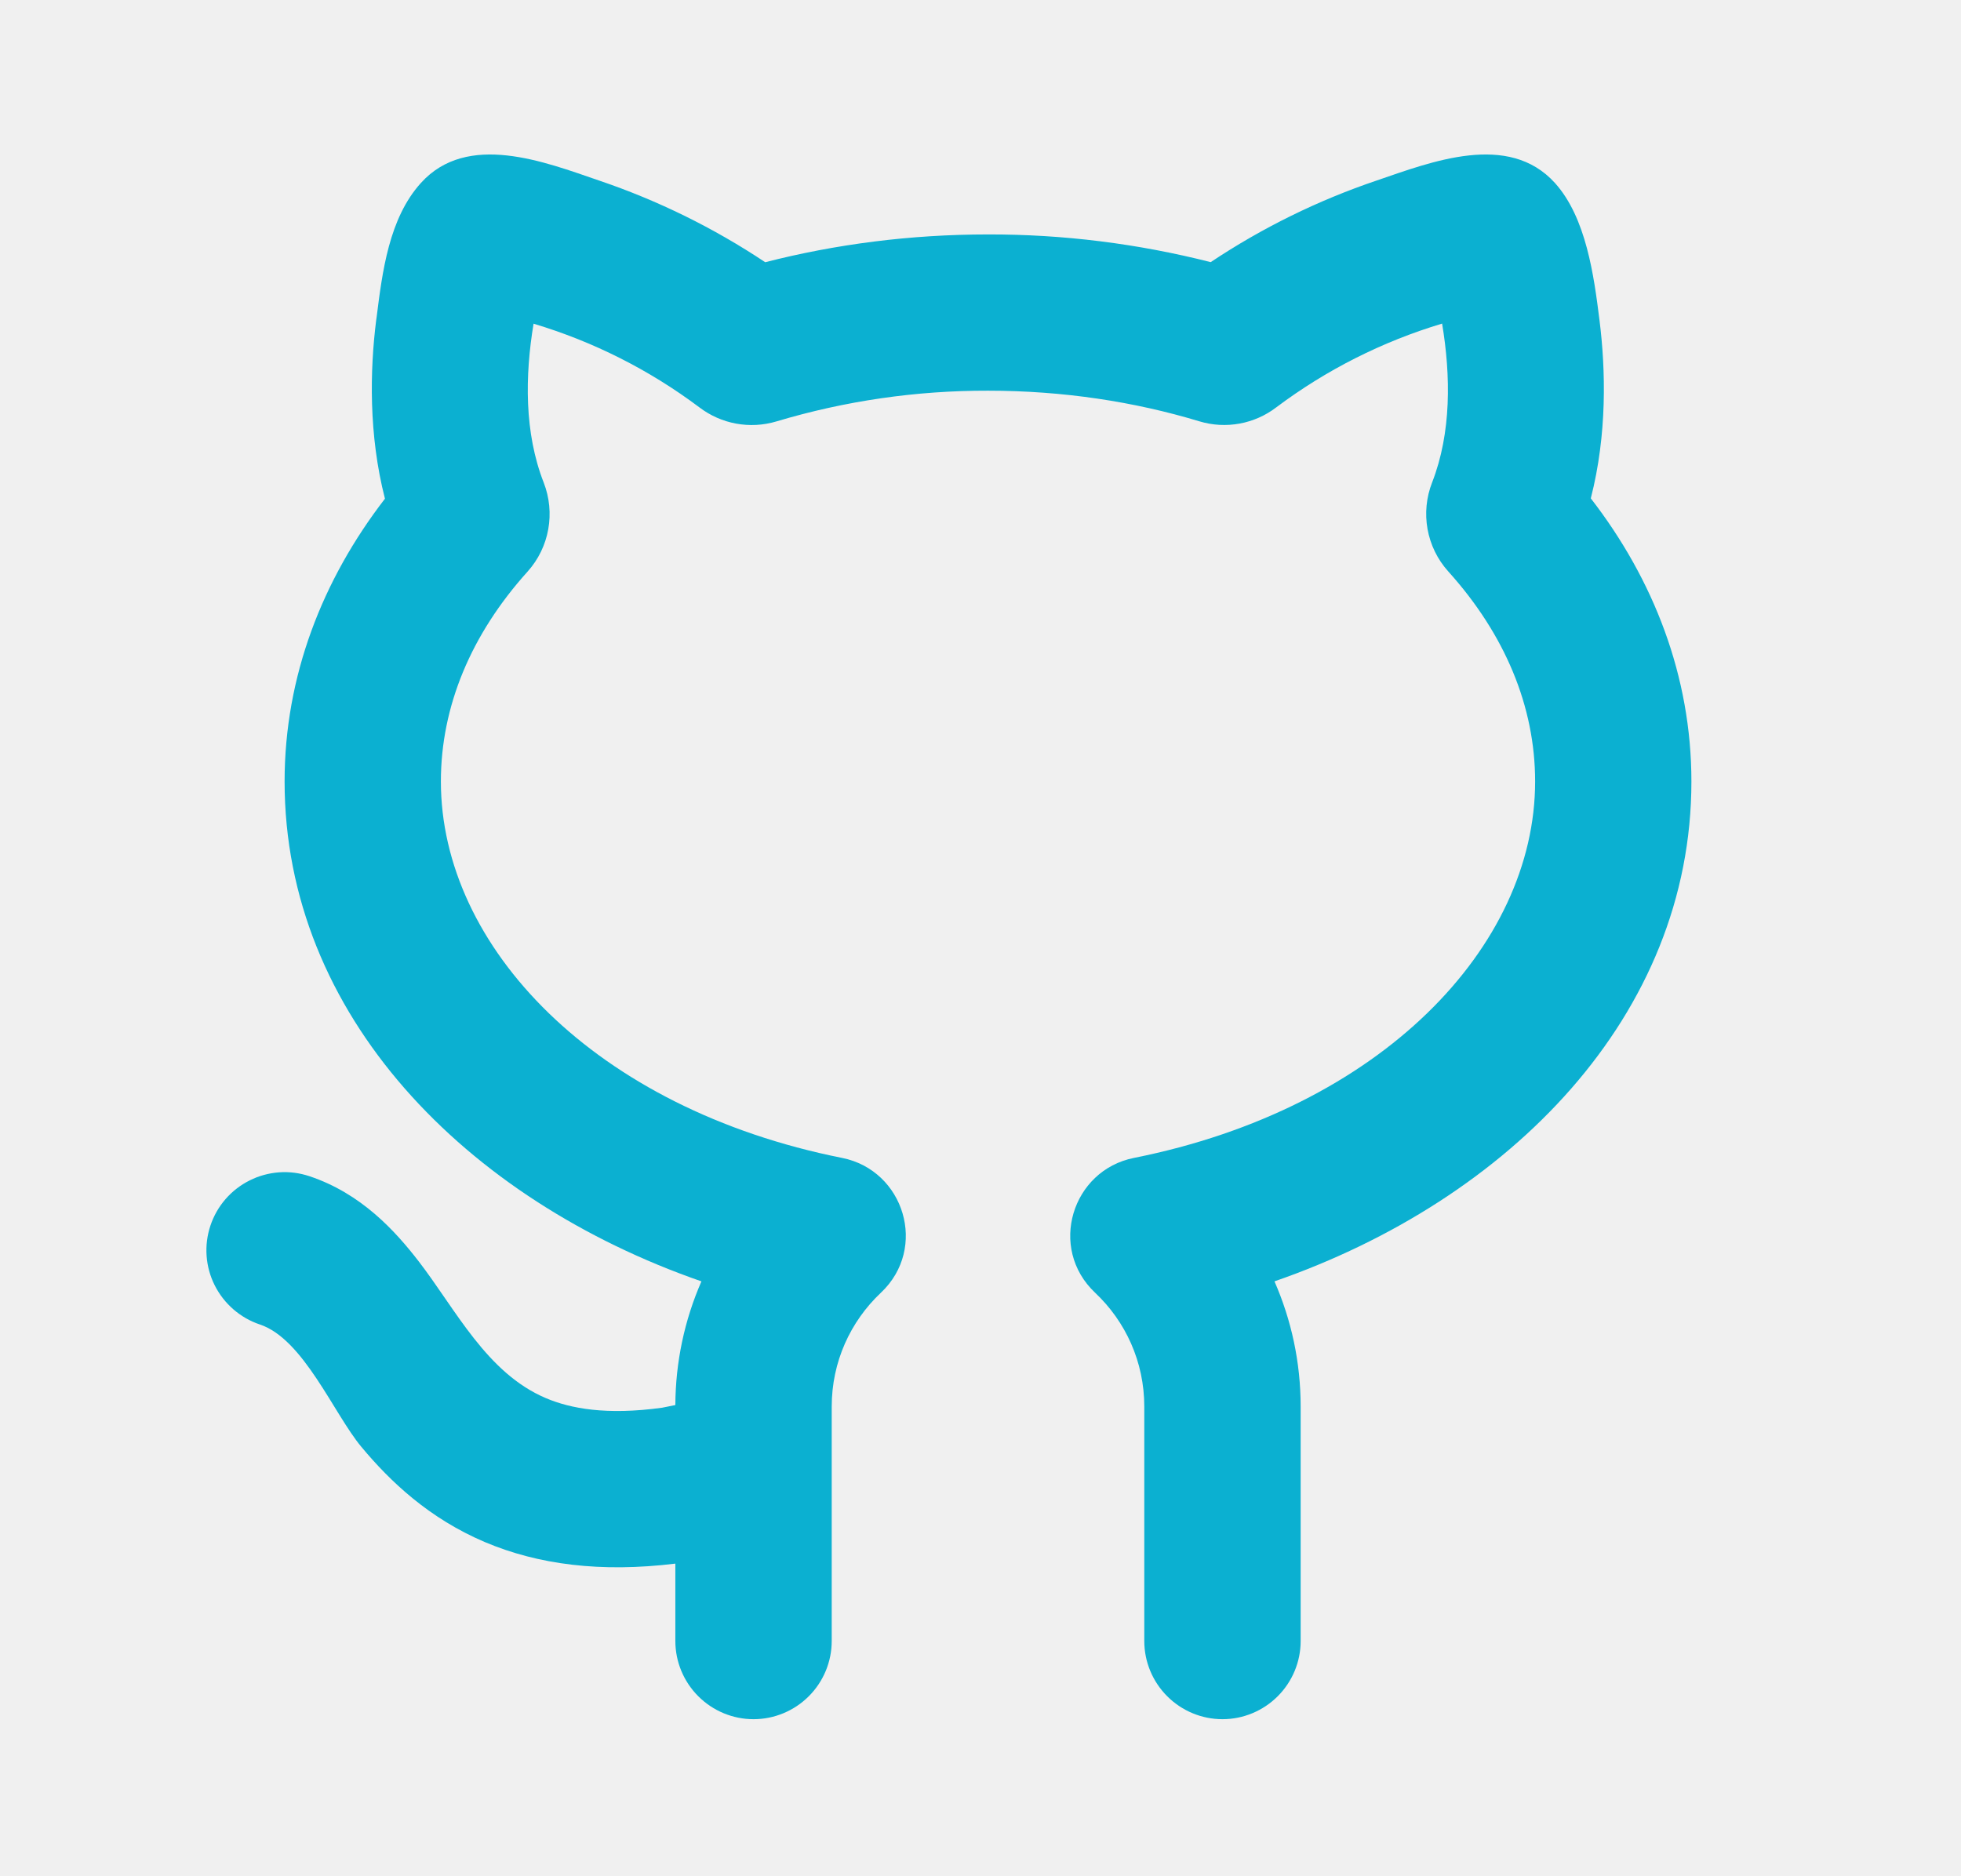
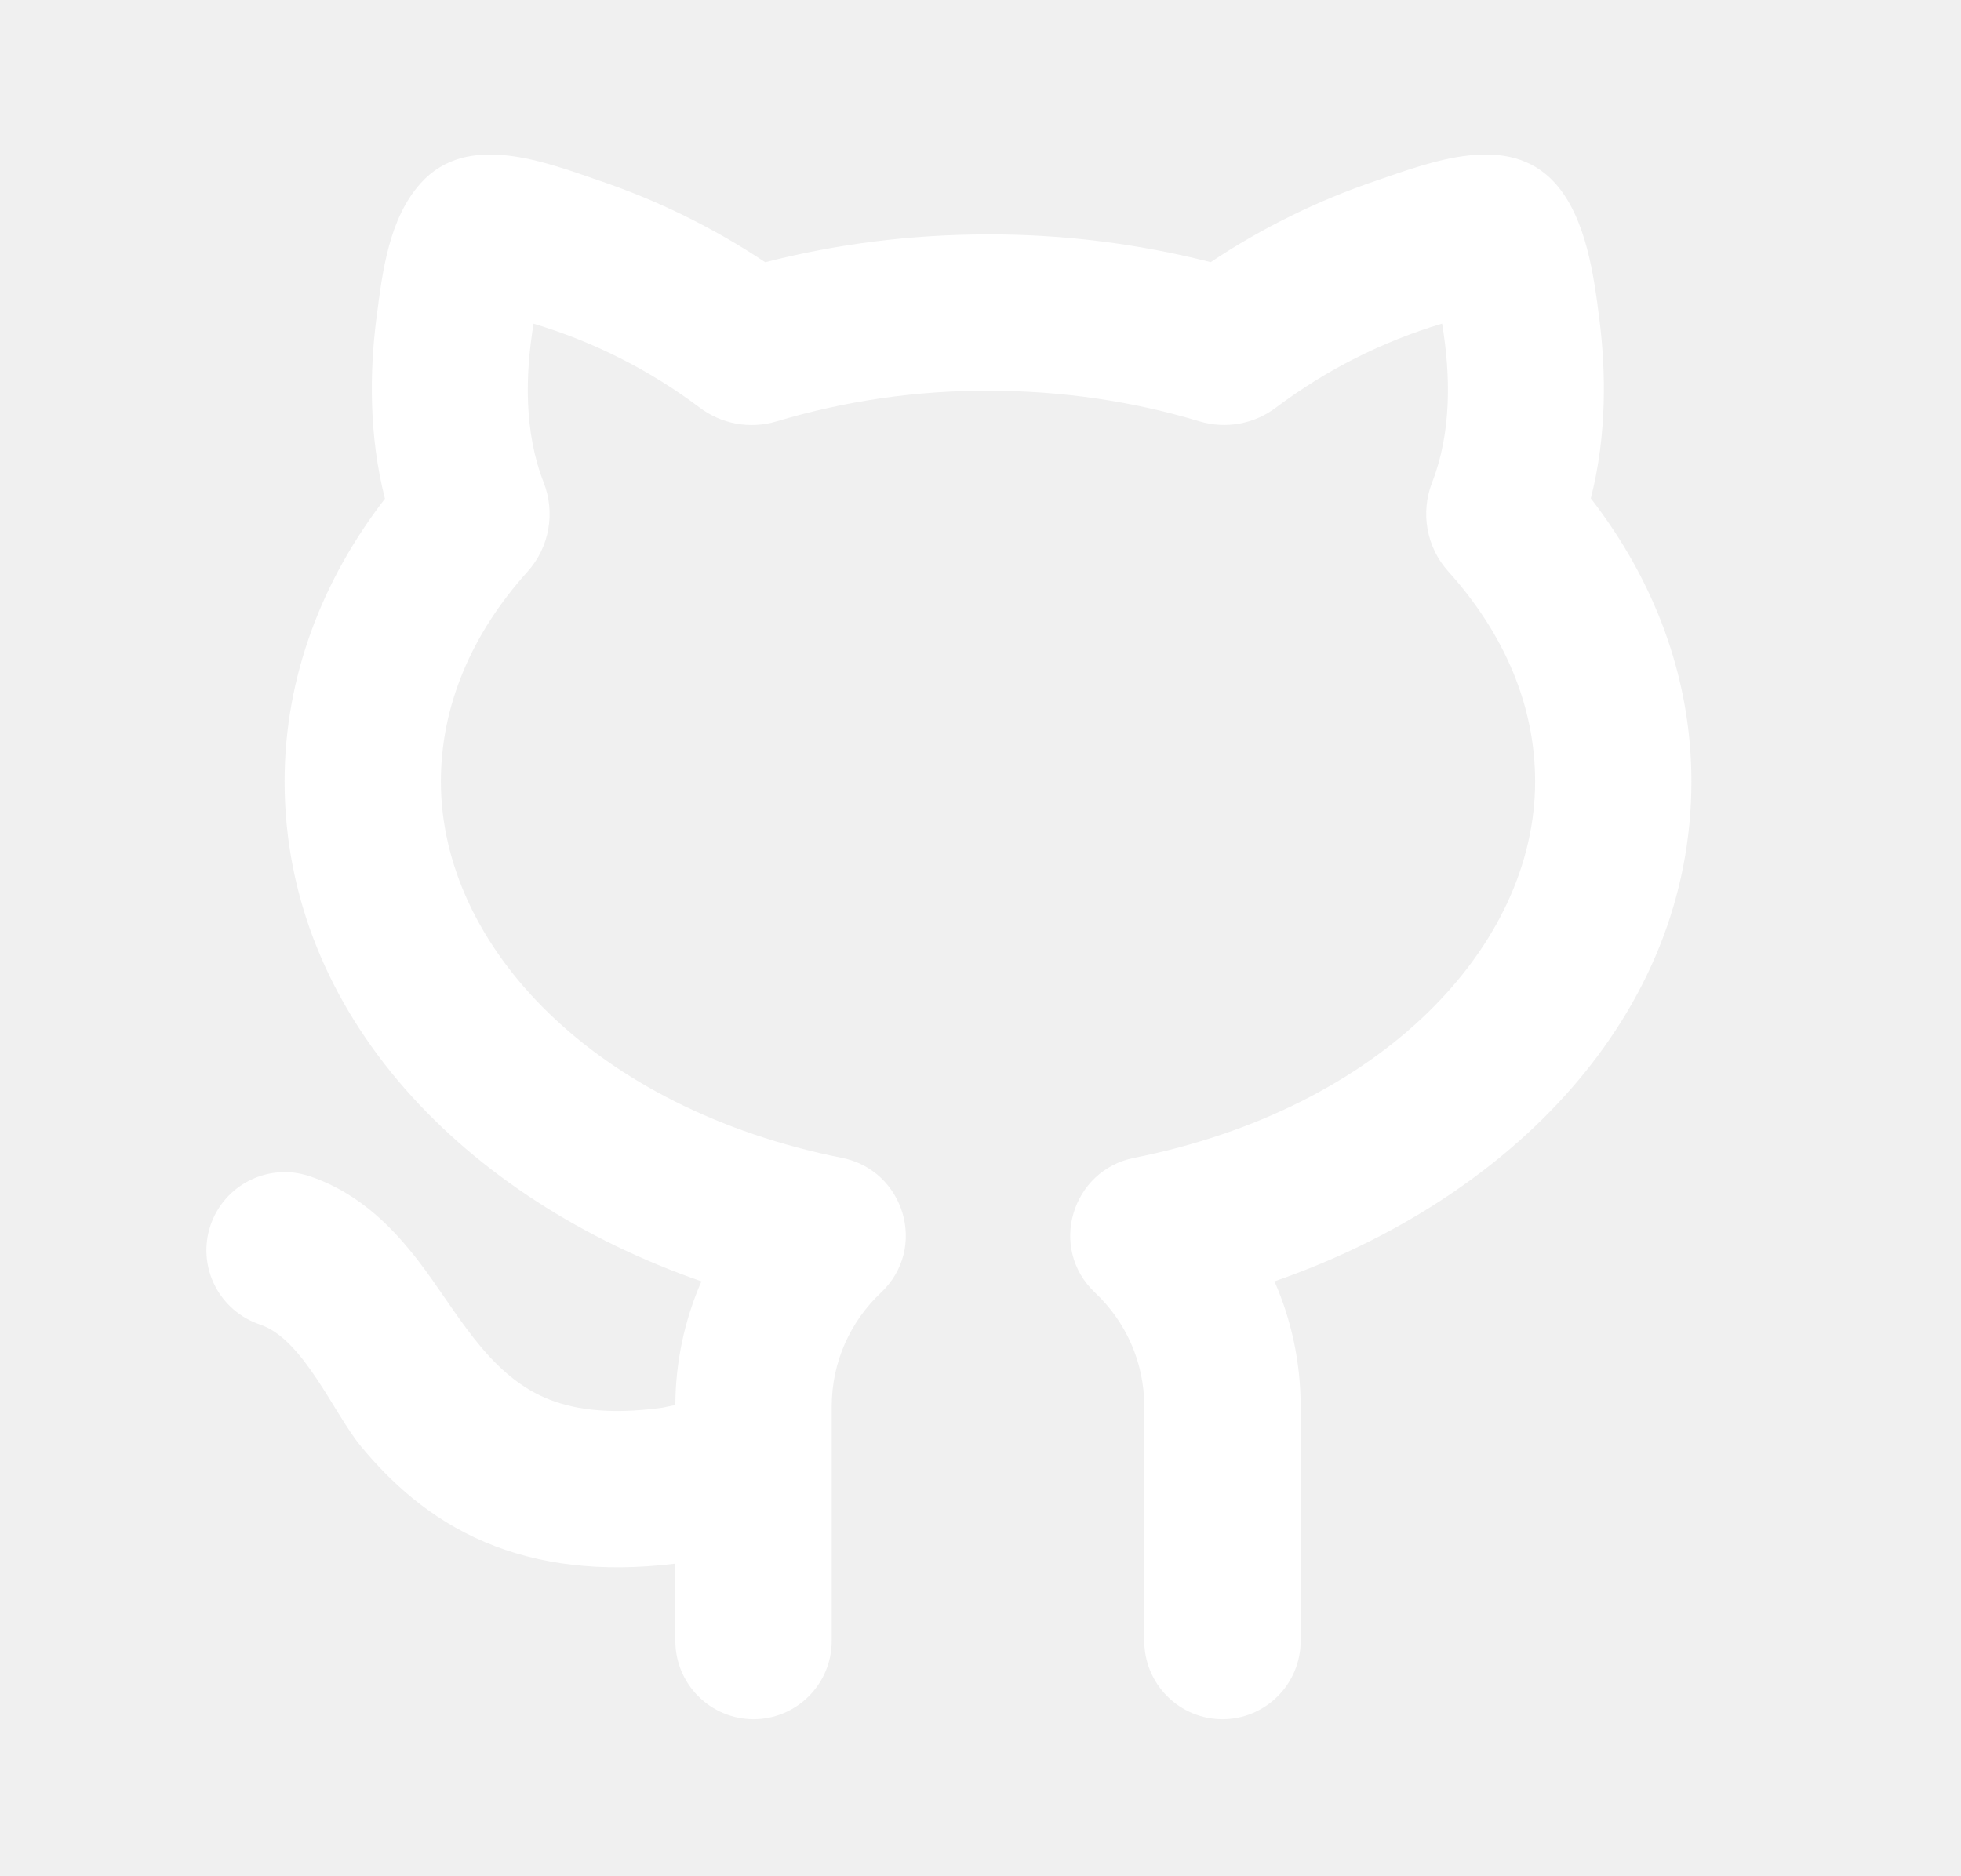
<svg xmlns="http://www.w3.org/2000/svg" width="23" height="22" viewBox="0 0 23 22" fill="none">
  <g clip-path="url(#clip0_5_5701)">
-     <path d="M6.377 5.661C6.148 5.076 6.157 4.408 6.258 3.797C6.959 4.007 7.617 4.339 8.202 4.778C8.459 4.974 8.795 5.037 9.108 4.943C9.913 4.702 10.748 4.581 11.588 4.583C12.469 4.583 13.306 4.712 14.066 4.942C14.379 5.037 14.716 4.973 14.971 4.777C15.556 4.338 16.214 4.006 16.914 3.796C17.016 4.407 17.024 5.076 16.797 5.659C16.659 6.011 16.728 6.417 16.987 6.704C17.651 7.441 18.005 8.287 18.005 9.167C18.005 11.104 16.199 13.005 13.299 13.583C12.572 13.728 12.289 14.642 12.845 15.165C13.201 15.501 13.421 15.974 13.421 16.5V19.25C13.421 19.493 13.518 19.726 13.69 19.898C13.862 20.07 14.095 20.167 14.338 20.167C14.581 20.167 14.814 20.07 14.986 19.898C15.158 19.726 15.255 19.493 15.255 19.25V16.5C15.255 15.977 15.145 15.481 14.948 15.031C17.714 14.071 19.838 11.91 19.838 9.167C19.838 7.932 19.394 6.797 18.658 5.846C18.851 5.095 18.833 4.338 18.76 3.756C18.695 3.236 18.604 2.554 18.238 2.147C17.692 1.543 16.789 1.898 16.148 2.117C15.459 2.35 14.804 2.672 14.2 3.075C13.346 2.858 12.469 2.748 11.588 2.75C10.677 2.75 9.798 2.865 8.975 3.076C8.37 2.673 7.715 2.351 7.027 2.118C6.385 1.898 5.481 1.543 4.936 2.147C4.562 2.561 4.484 3.189 4.417 3.723L4.412 3.757C4.339 4.339 4.322 5.098 4.515 5.85C3.782 6.8 3.338 7.933 3.338 9.167C3.338 11.909 5.462 14.071 8.227 15.031C8.027 15.488 7.923 15.982 7.921 16.482L7.767 16.513C7.11 16.604 6.689 16.522 6.403 16.401C5.707 16.106 5.347 15.362 4.909 14.794C4.636 14.441 4.238 14 3.628 13.797C3.513 13.759 3.393 13.743 3.273 13.752C3.153 13.761 3.035 13.793 2.928 13.847C2.71 13.956 2.545 14.146 2.468 14.377C2.391 14.608 2.409 14.86 2.518 15.077C2.627 15.294 2.818 15.46 3.048 15.537C3.56 15.707 3.914 16.583 4.238 16.972C4.58 17.383 5.035 17.812 5.686 18.089C6.312 18.354 7.046 18.449 7.921 18.342V19.25C7.921 19.493 8.018 19.726 8.19 19.898C8.362 20.07 8.595 20.167 8.838 20.167C9.081 20.167 9.314 20.07 9.486 19.898C9.658 19.726 9.755 19.493 9.755 19.25V16.5C9.755 15.974 9.975 15.501 10.331 15.165C10.888 14.641 10.604 13.728 9.877 13.583C6.976 13.005 5.171 11.104 5.171 9.167C5.171 8.288 5.524 7.442 6.187 6.706C6.446 6.418 6.514 6.013 6.377 5.661Z" fill="#0BB0D1" />
+     <path d="M6.377 5.661C6.148 5.076 6.157 4.408 6.258 3.797C6.959 4.007 7.617 4.339 8.202 4.778C8.459 4.974 8.795 5.037 9.108 4.943C9.913 4.702 10.748 4.581 11.588 4.583C12.469 4.583 13.306 4.712 14.066 4.942C14.379 5.037 14.716 4.973 14.971 4.777C15.556 4.338 16.214 4.006 16.914 3.796C17.016 4.407 17.024 5.076 16.797 5.659C16.659 6.011 16.728 6.417 16.987 6.704C17.651 7.441 18.005 8.287 18.005 9.167C18.005 11.104 16.199 13.005 13.299 13.583C12.572 13.728 12.289 14.642 12.845 15.165C13.201 15.501 13.421 15.974 13.421 16.5V19.25C13.421 19.493 13.518 19.726 13.69 19.898C13.862 20.07 14.095 20.167 14.338 20.167C14.581 20.167 14.814 20.07 14.986 19.898C15.158 19.726 15.255 19.493 15.255 19.25V16.5C15.255 15.977 15.145 15.481 14.948 15.031C17.714 14.071 19.838 11.91 19.838 9.167C19.838 7.932 19.394 6.797 18.658 5.846C18.851 5.095 18.833 4.338 18.76 3.756C18.695 3.236 18.604 2.554 18.238 2.147C17.692 1.543 16.789 1.898 16.148 2.117C15.459 2.35 14.804 2.672 14.2 3.075C13.346 2.858 12.469 2.748 11.588 2.75C10.677 2.75 9.798 2.865 8.975 3.076C8.37 2.673 7.715 2.351 7.027 2.118C6.385 1.898 5.481 1.543 4.936 2.147C4.562 2.561 4.484 3.189 4.417 3.723L4.412 3.757C4.339 4.339 4.322 5.098 4.515 5.85C3.782 6.8 3.338 7.933 3.338 9.167C3.338 11.909 5.462 14.071 8.227 15.031C8.027 15.488 7.923 15.982 7.921 16.482L7.767 16.513C7.11 16.604 6.689 16.522 6.403 16.401C5.707 16.106 5.347 15.362 4.909 14.794C4.636 14.441 4.238 14 3.628 13.797C3.513 13.759 3.393 13.743 3.273 13.752C3.153 13.761 3.035 13.793 2.928 13.847C2.71 13.956 2.545 14.146 2.468 14.377C2.391 14.608 2.409 14.86 2.518 15.077C2.627 15.294 2.818 15.46 3.048 15.537C3.56 15.707 3.914 16.583 4.238 16.972C4.58 17.383 5.035 17.812 5.686 18.089C6.312 18.354 7.046 18.449 7.921 18.342V19.25C7.921 19.493 8.018 19.726 8.19 19.898C8.362 20.07 8.595 20.167 8.838 20.167C9.081 20.167 9.314 20.07 9.486 19.898C9.658 19.726 9.755 19.493 9.755 19.25V16.5C9.755 15.974 9.975 15.501 10.331 15.165C10.888 14.641 10.604 13.728 9.877 13.583C6.976 13.005 5.171 11.104 5.171 9.167C5.171 8.288 5.524 7.442 6.187 6.706C6.446 6.418 6.514 6.013 6.377 5.661Z" fill="#FFFFFF" />
  </g>
  <defs>
    <clipPath id="clip0_5_5701">
      <rect width="22" height="22" fill="white" transform="translate(0.587997 -7.62939e-06)" />
    </clipPath>
  </defs>
</svg>
